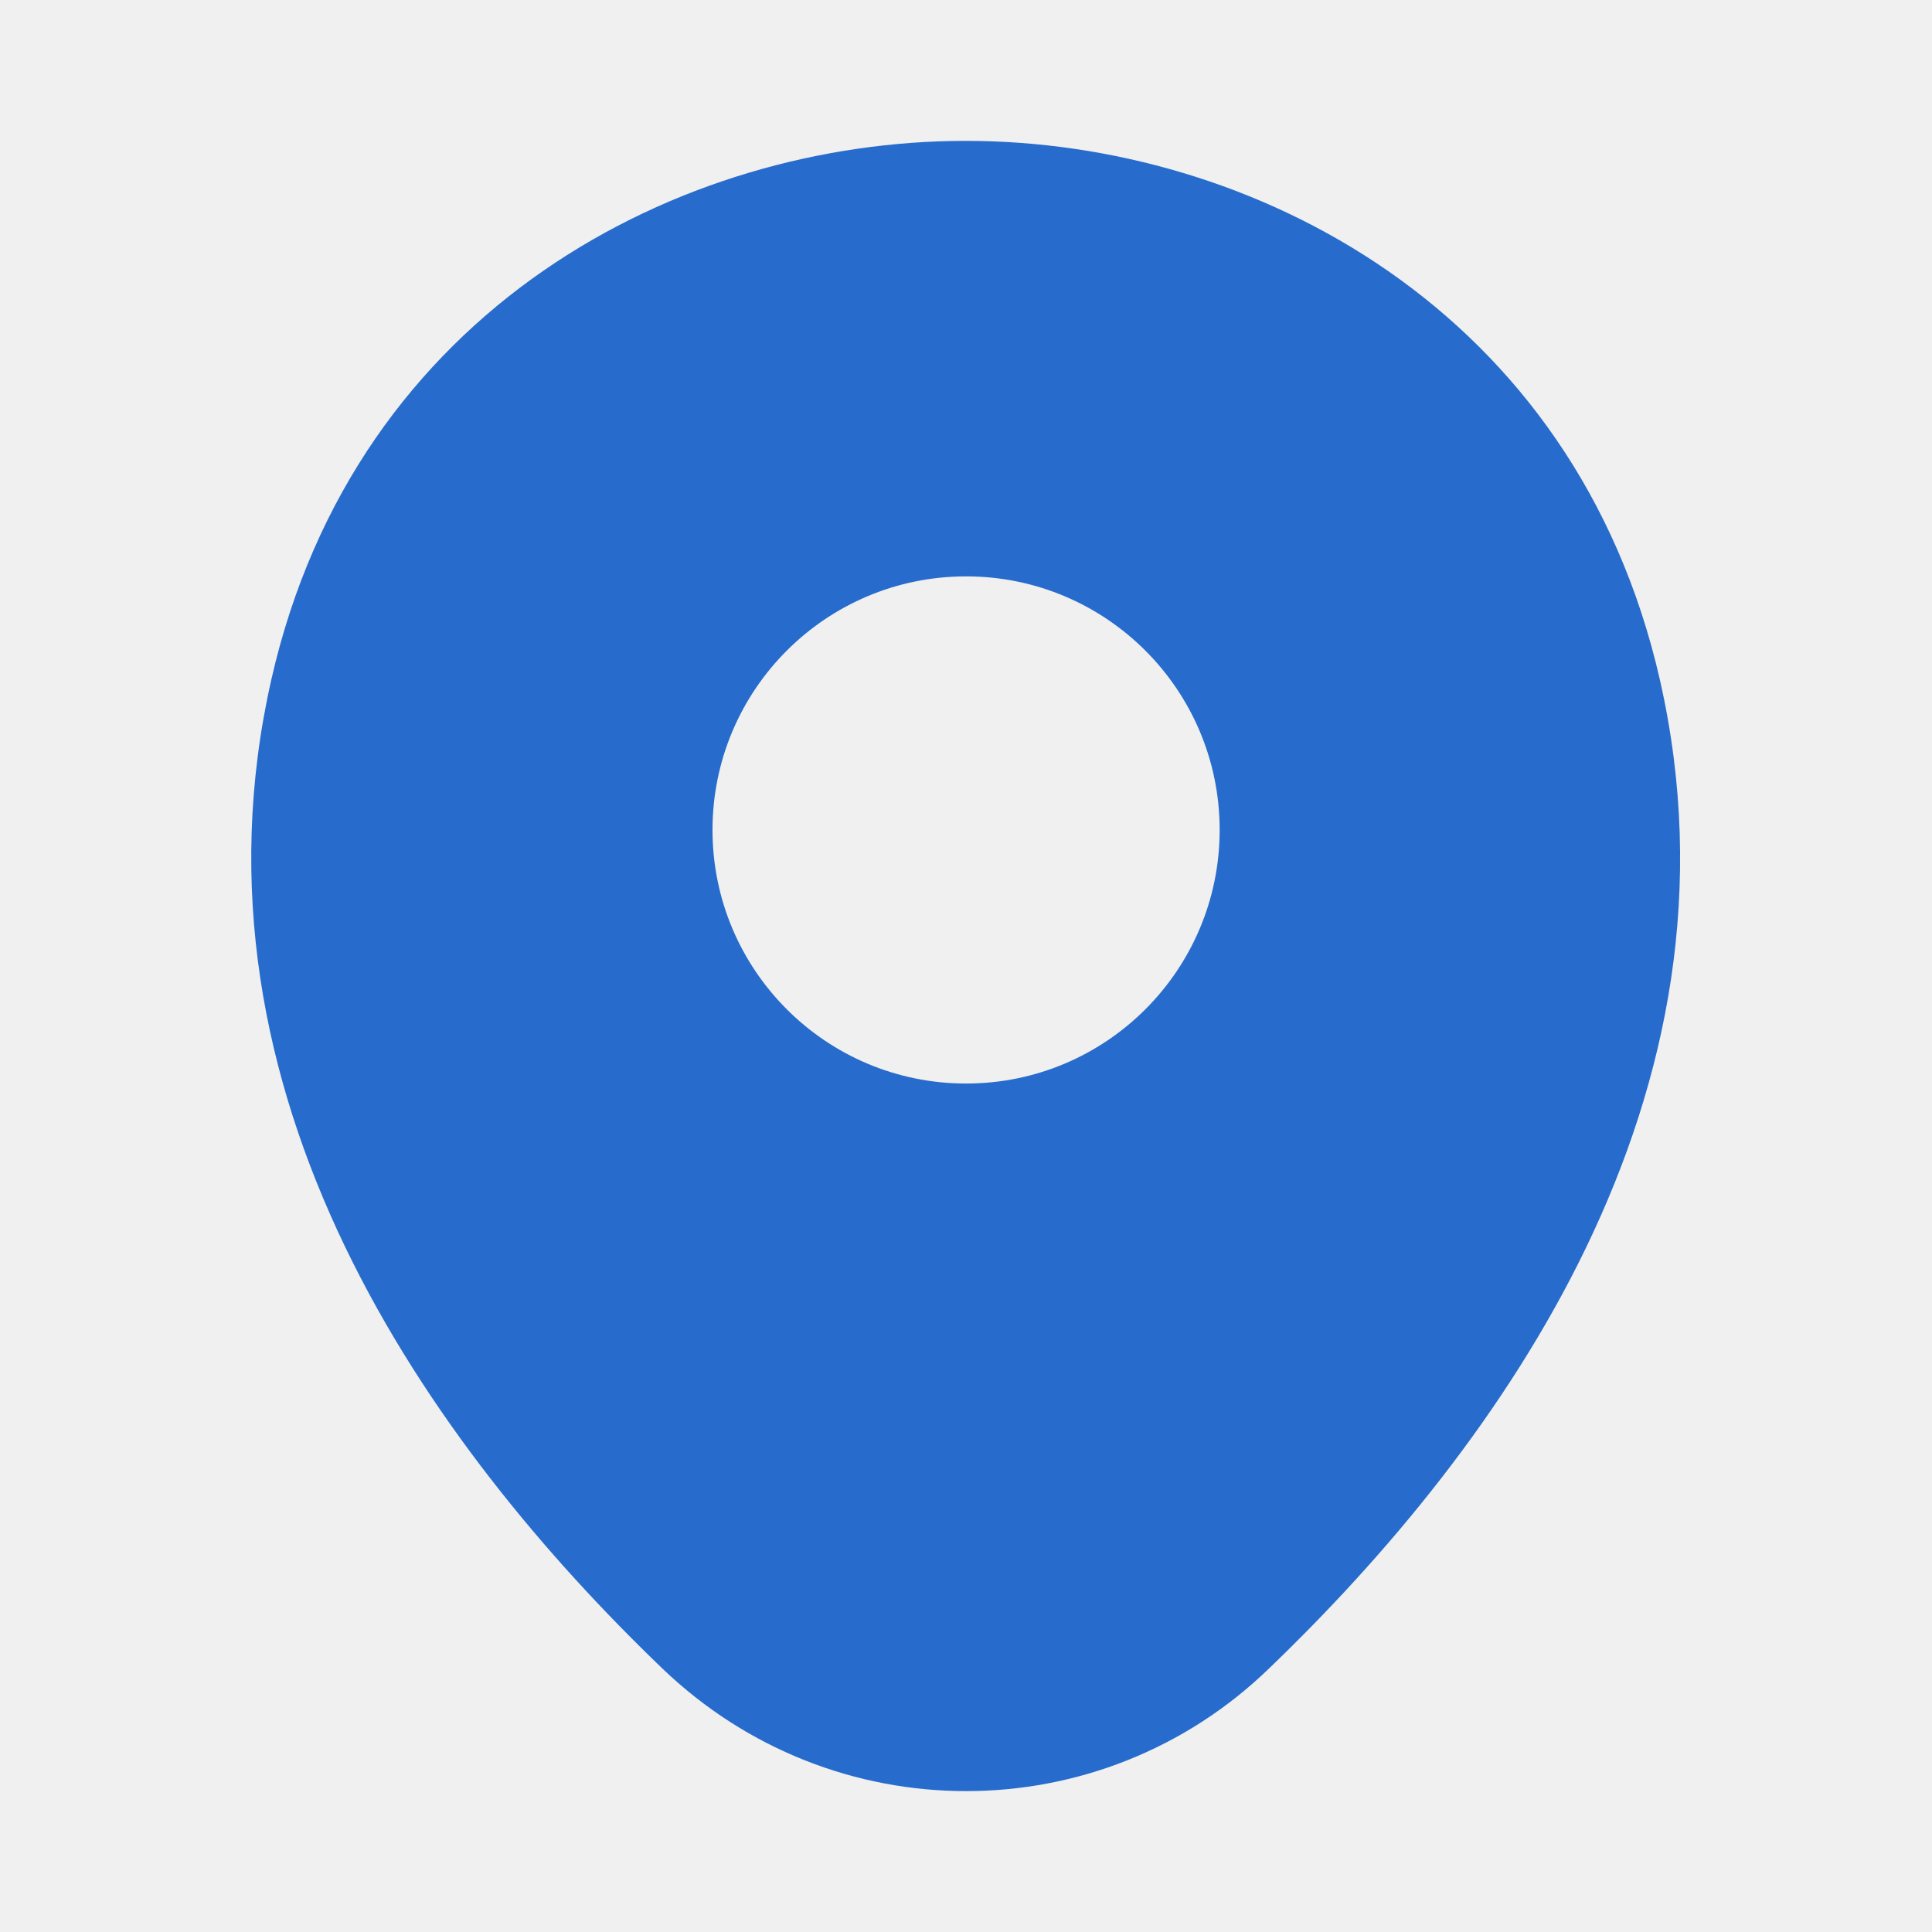
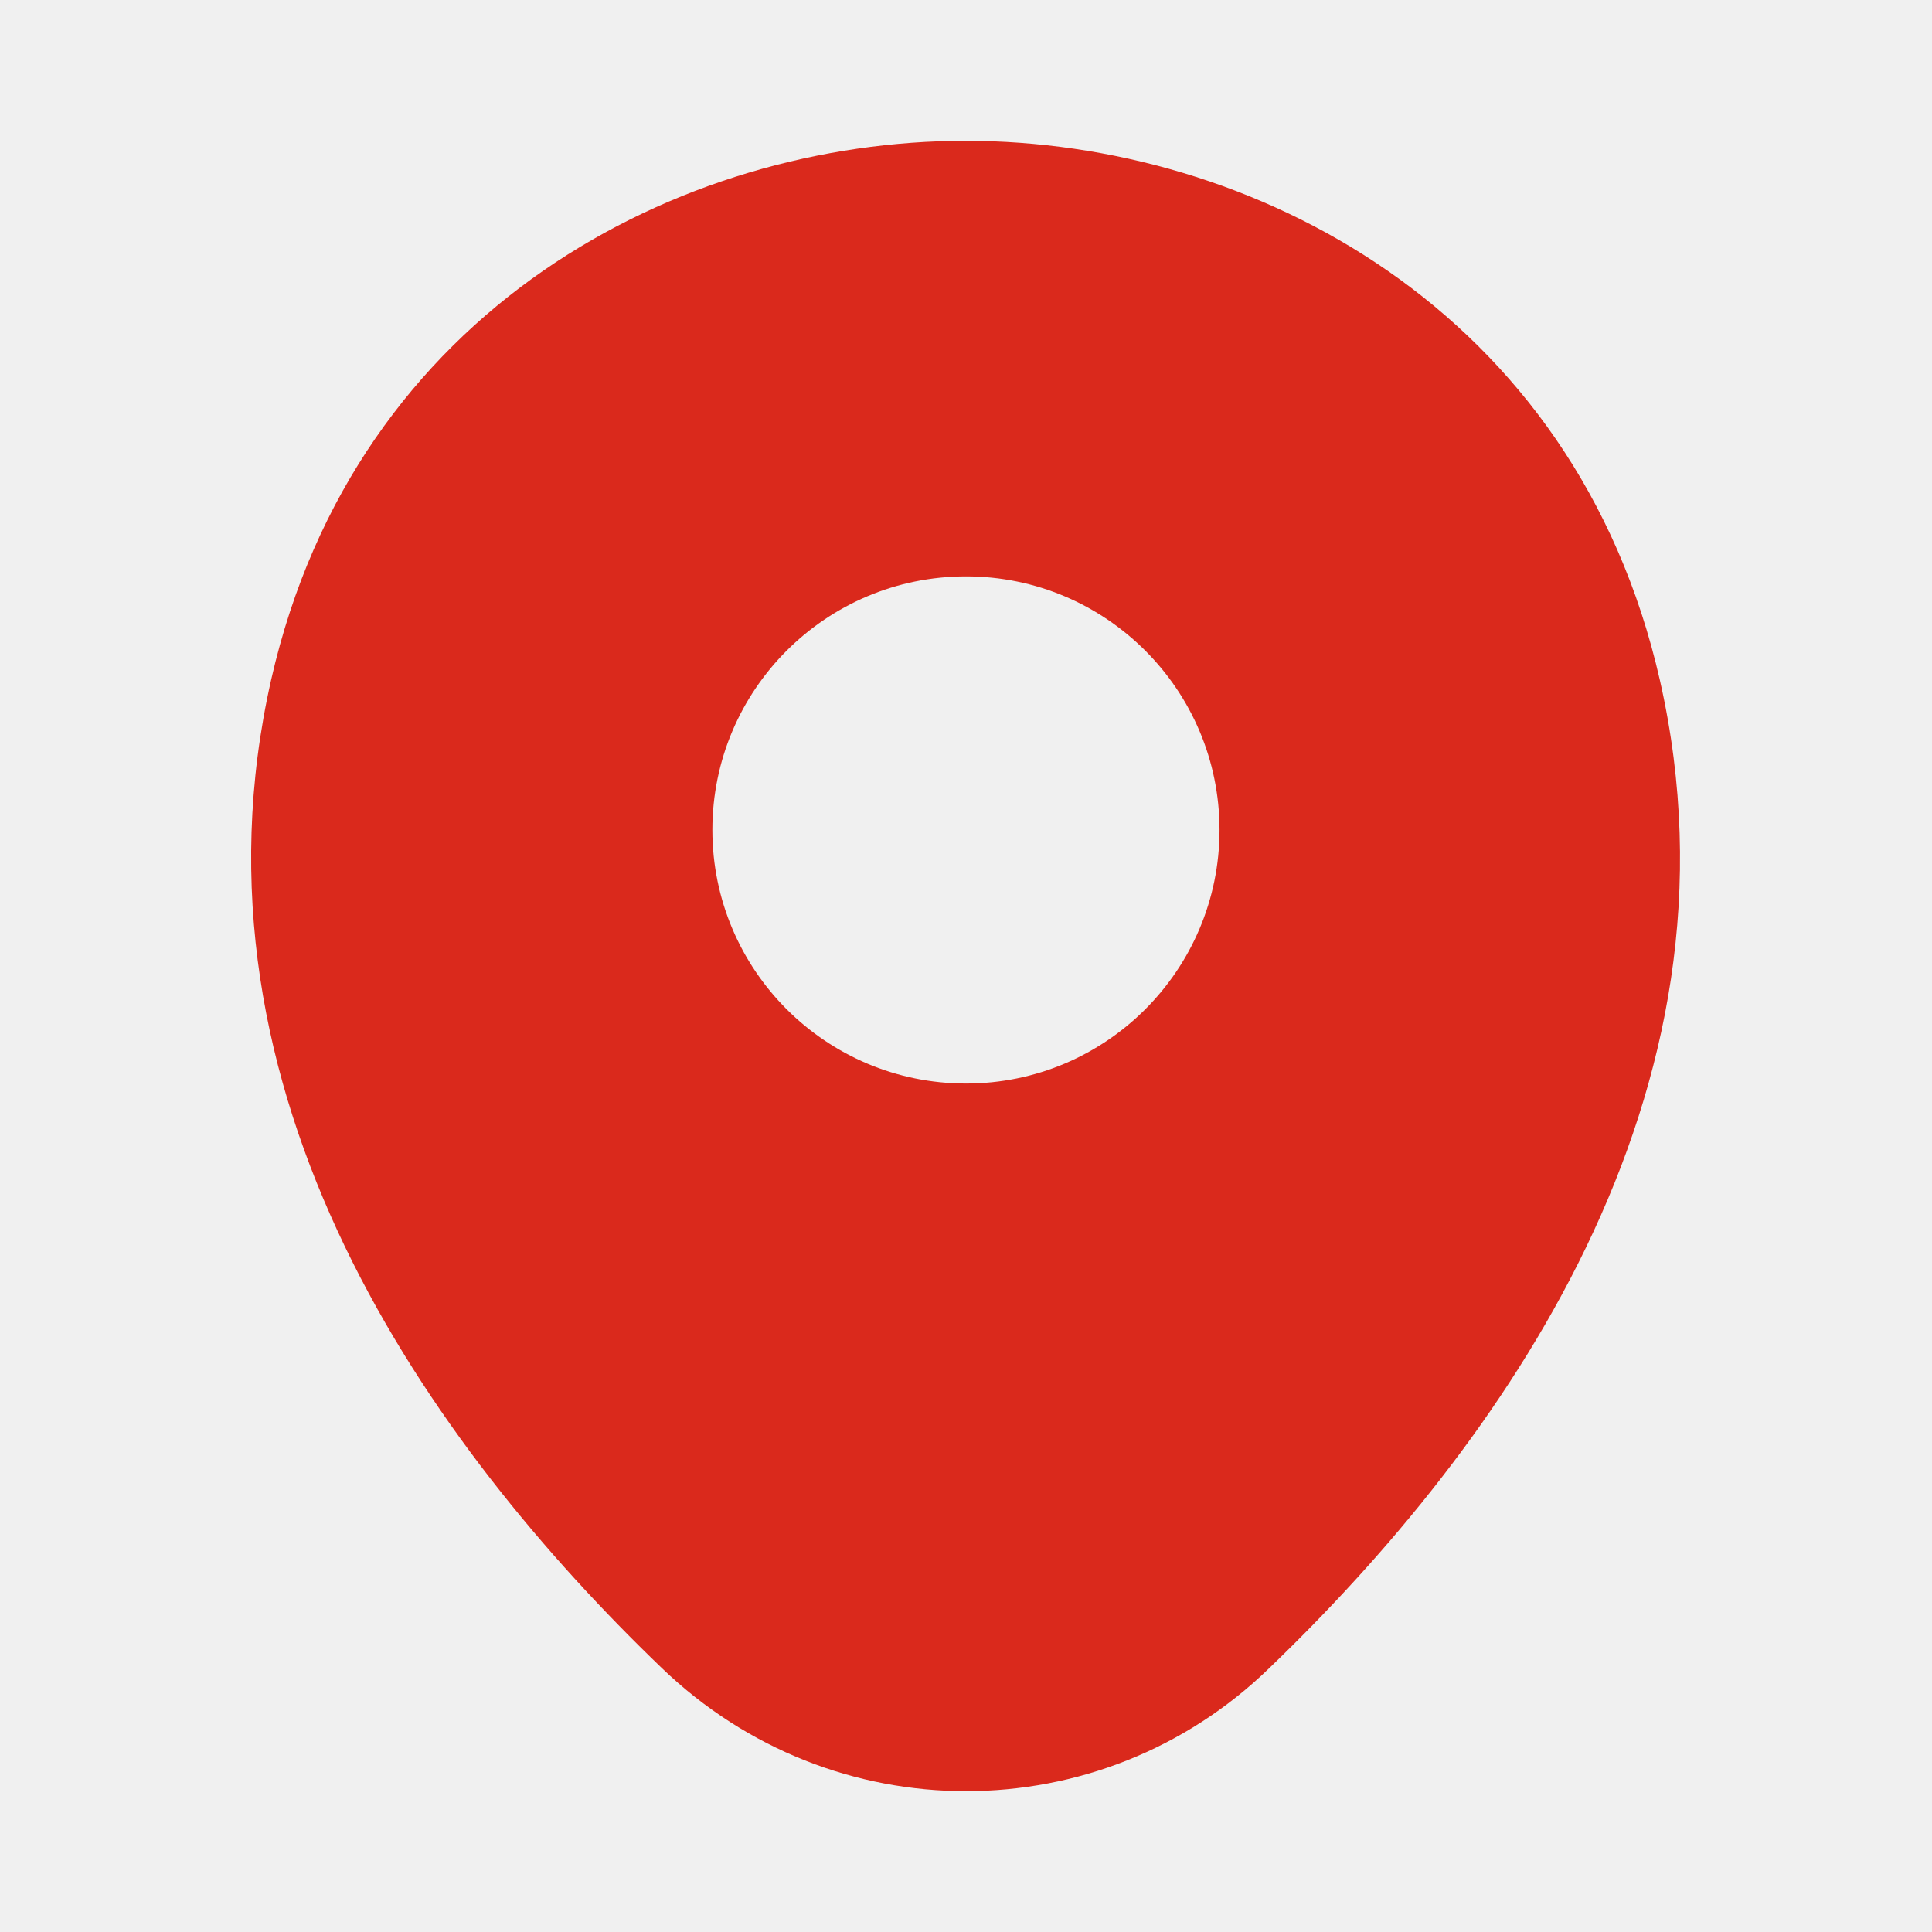
- <svg xmlns="http://www.w3.org/2000/svg" width="24" height="24" viewBox="0 0 24 24" fill="none">
-   <path d="M20.621 8.45C19.571 3.83 15.541 1.75 12.001 1.75C12.001 1.75 12.001 1.75 11.991 1.75C8.461 1.75 4.421 3.82 3.371 8.44C2.201 13.6 5.361 17.97 8.221 20.72C9.281 21.74 10.641 22.25 12.001 22.25C13.361 22.25 14.721 21.74 15.771 20.72C18.631 17.97 21.791 13.61 20.621 8.45ZM12.001 13.46C10.261 13.46 8.851 12.05 8.851 10.31C8.851 8.57 10.261 7.16 12.001 7.16C13.741 7.16 15.151 8.57 15.151 10.31C15.151 12.05 13.741 13.46 12.001 13.46Z" fill="#276CCD" />
+ <svg xmlns="http://www.w3.org/2000/svg" width="18" height="18" viewBox="0 0 18 18" fill="none">
+   <g clip-path="url(#clip0_31452_117960)">
+     <path d="M15.465 6.338C14.677 2.873 11.655 1.312 9 1.312C9 1.312 9 1.312 8.992 1.312C6.345 1.312 3.315 2.865 2.527 6.33C1.65 10.2 4.02 13.477 6.165 15.54C6.96 16.305 7.98 16.688 9 16.688C10.02 16.688 11.04 16.305 11.827 15.54C13.972 13.477 16.342 10.207 15.465 6.338ZM9 10.095C7.695 10.095 6.637 9.037 6.637 7.732C6.637 6.428 7.695 5.37 9 5.37C10.305 5.37 11.362 6.428 11.362 7.732C11.362 9.037 10.305 10.095 9 10.095Z" fill="#DA291C" />
+   </g>
+   <defs>
+     <clipPath id="clip0_31452_117960">
+       <rect width="18" height="18" fill="white" />
+     </clipPath>
+   </defs>
</svg>
